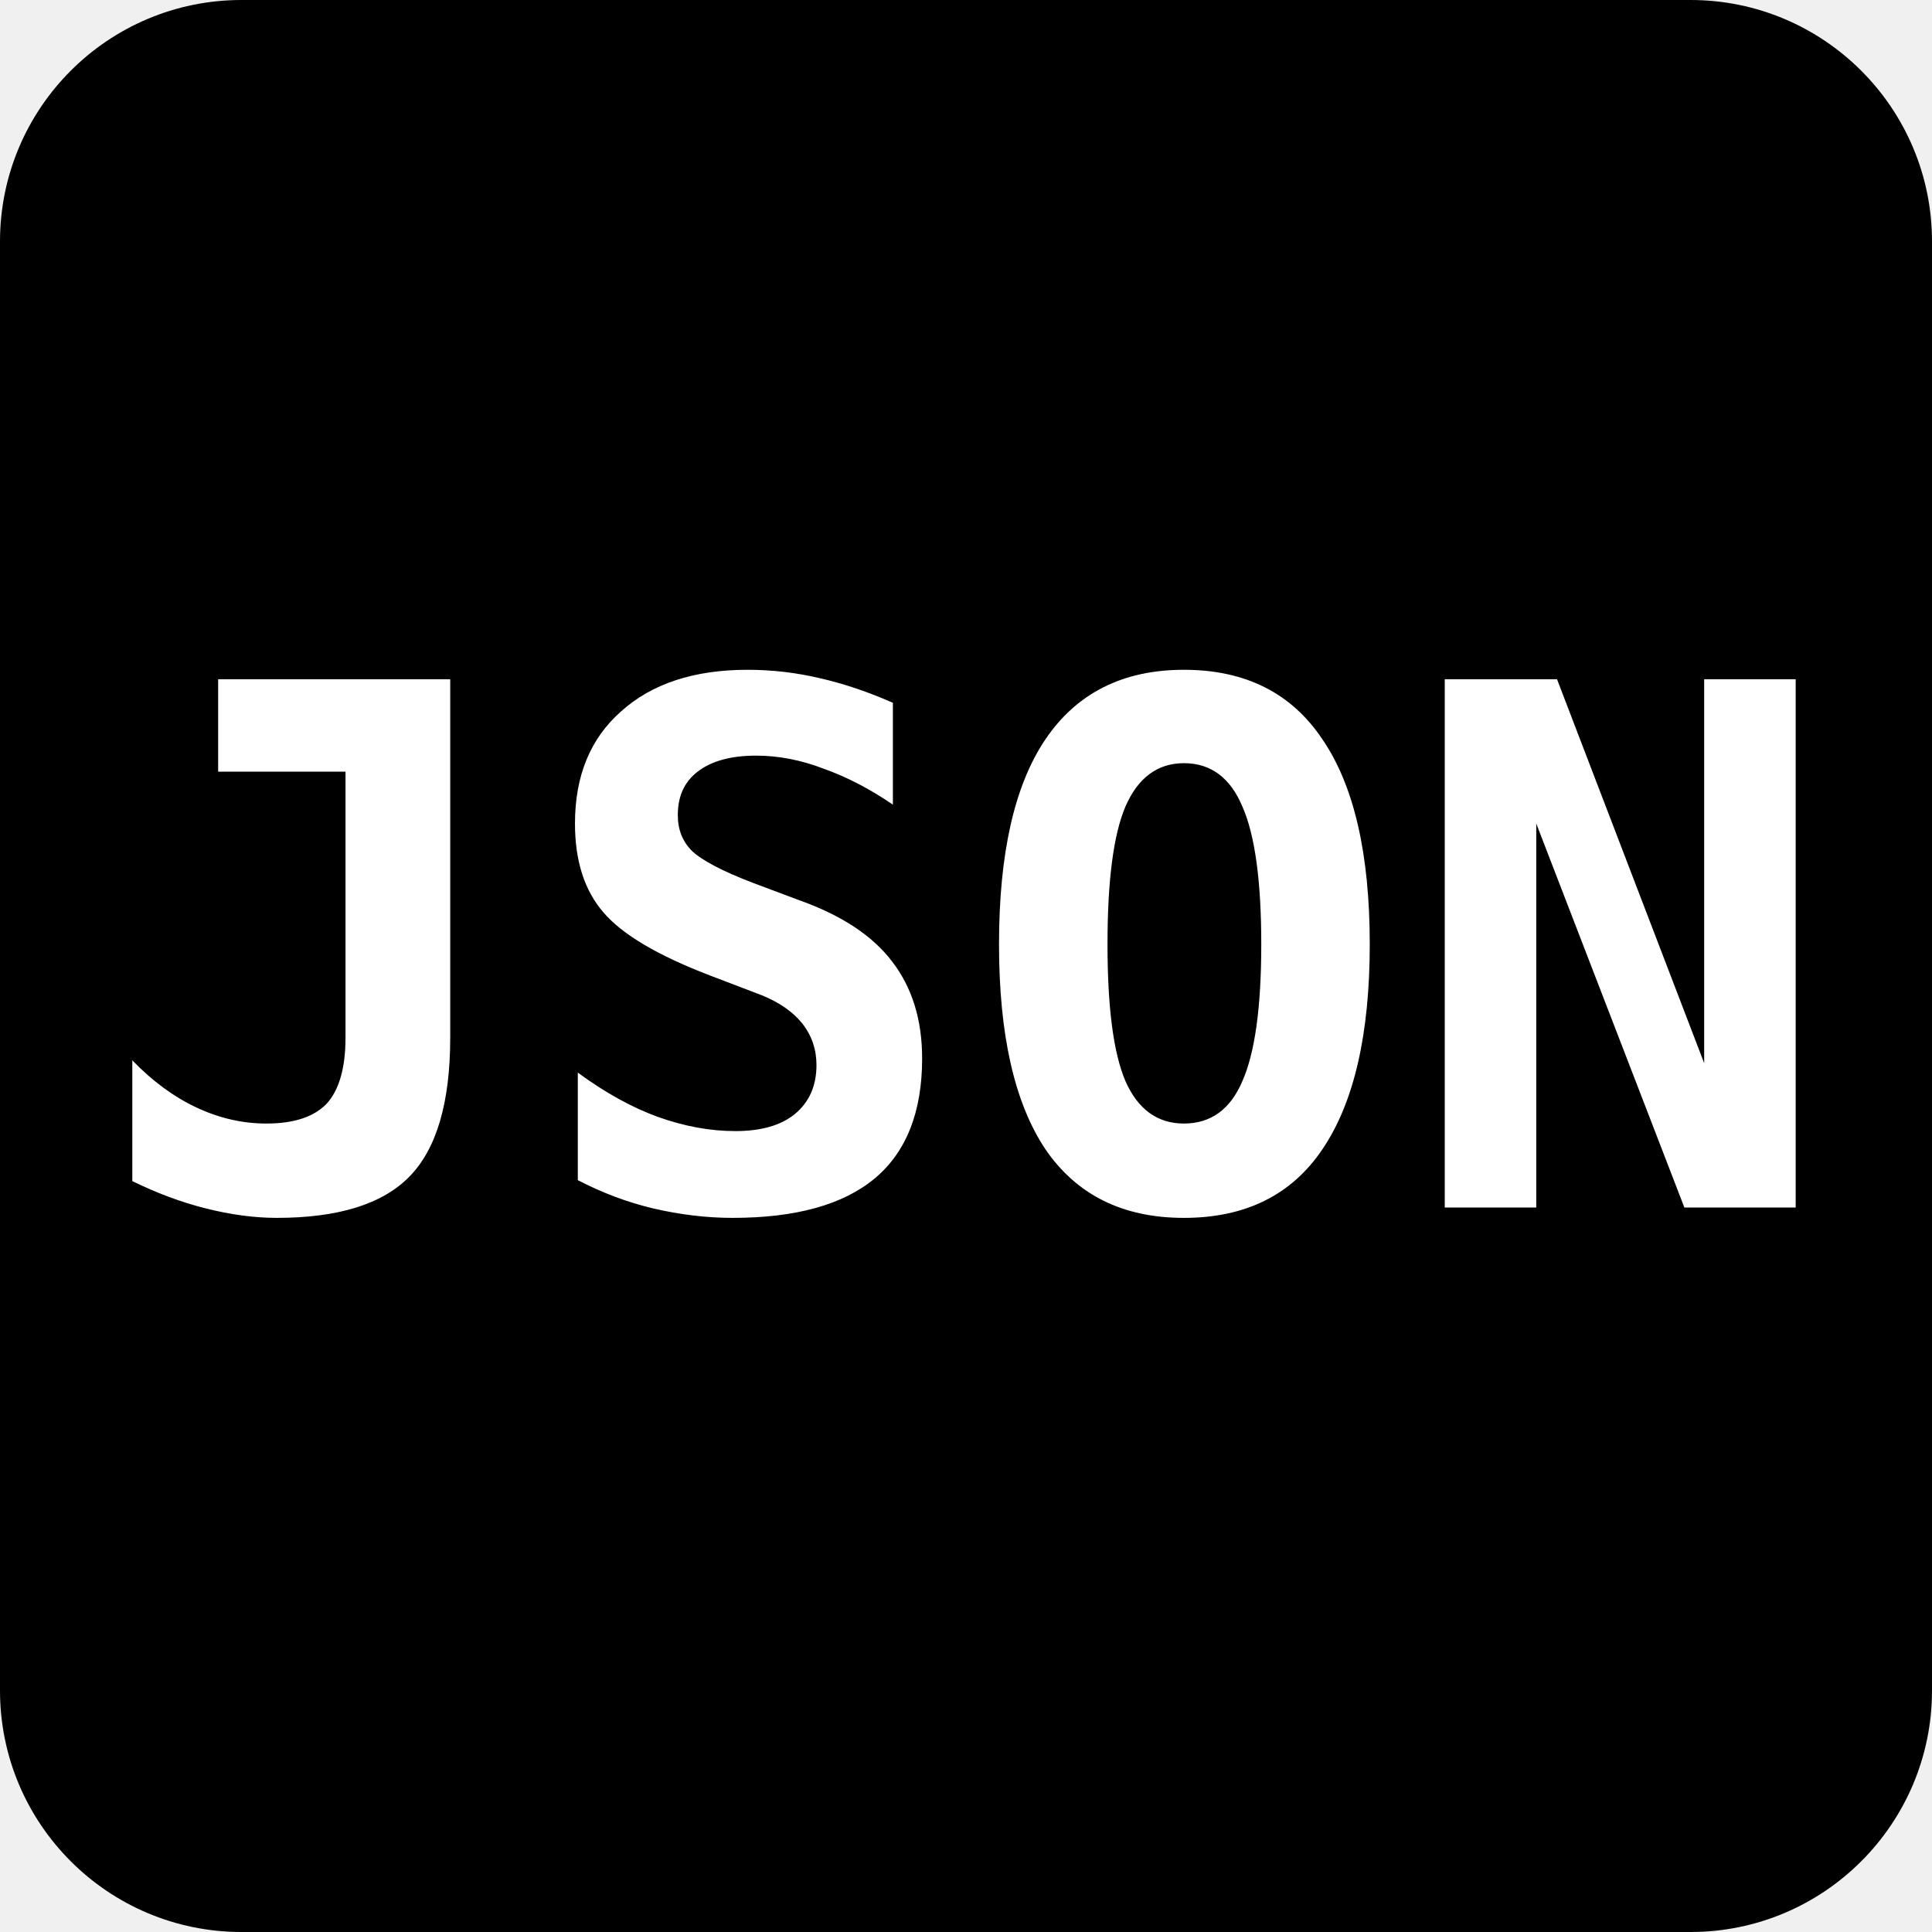
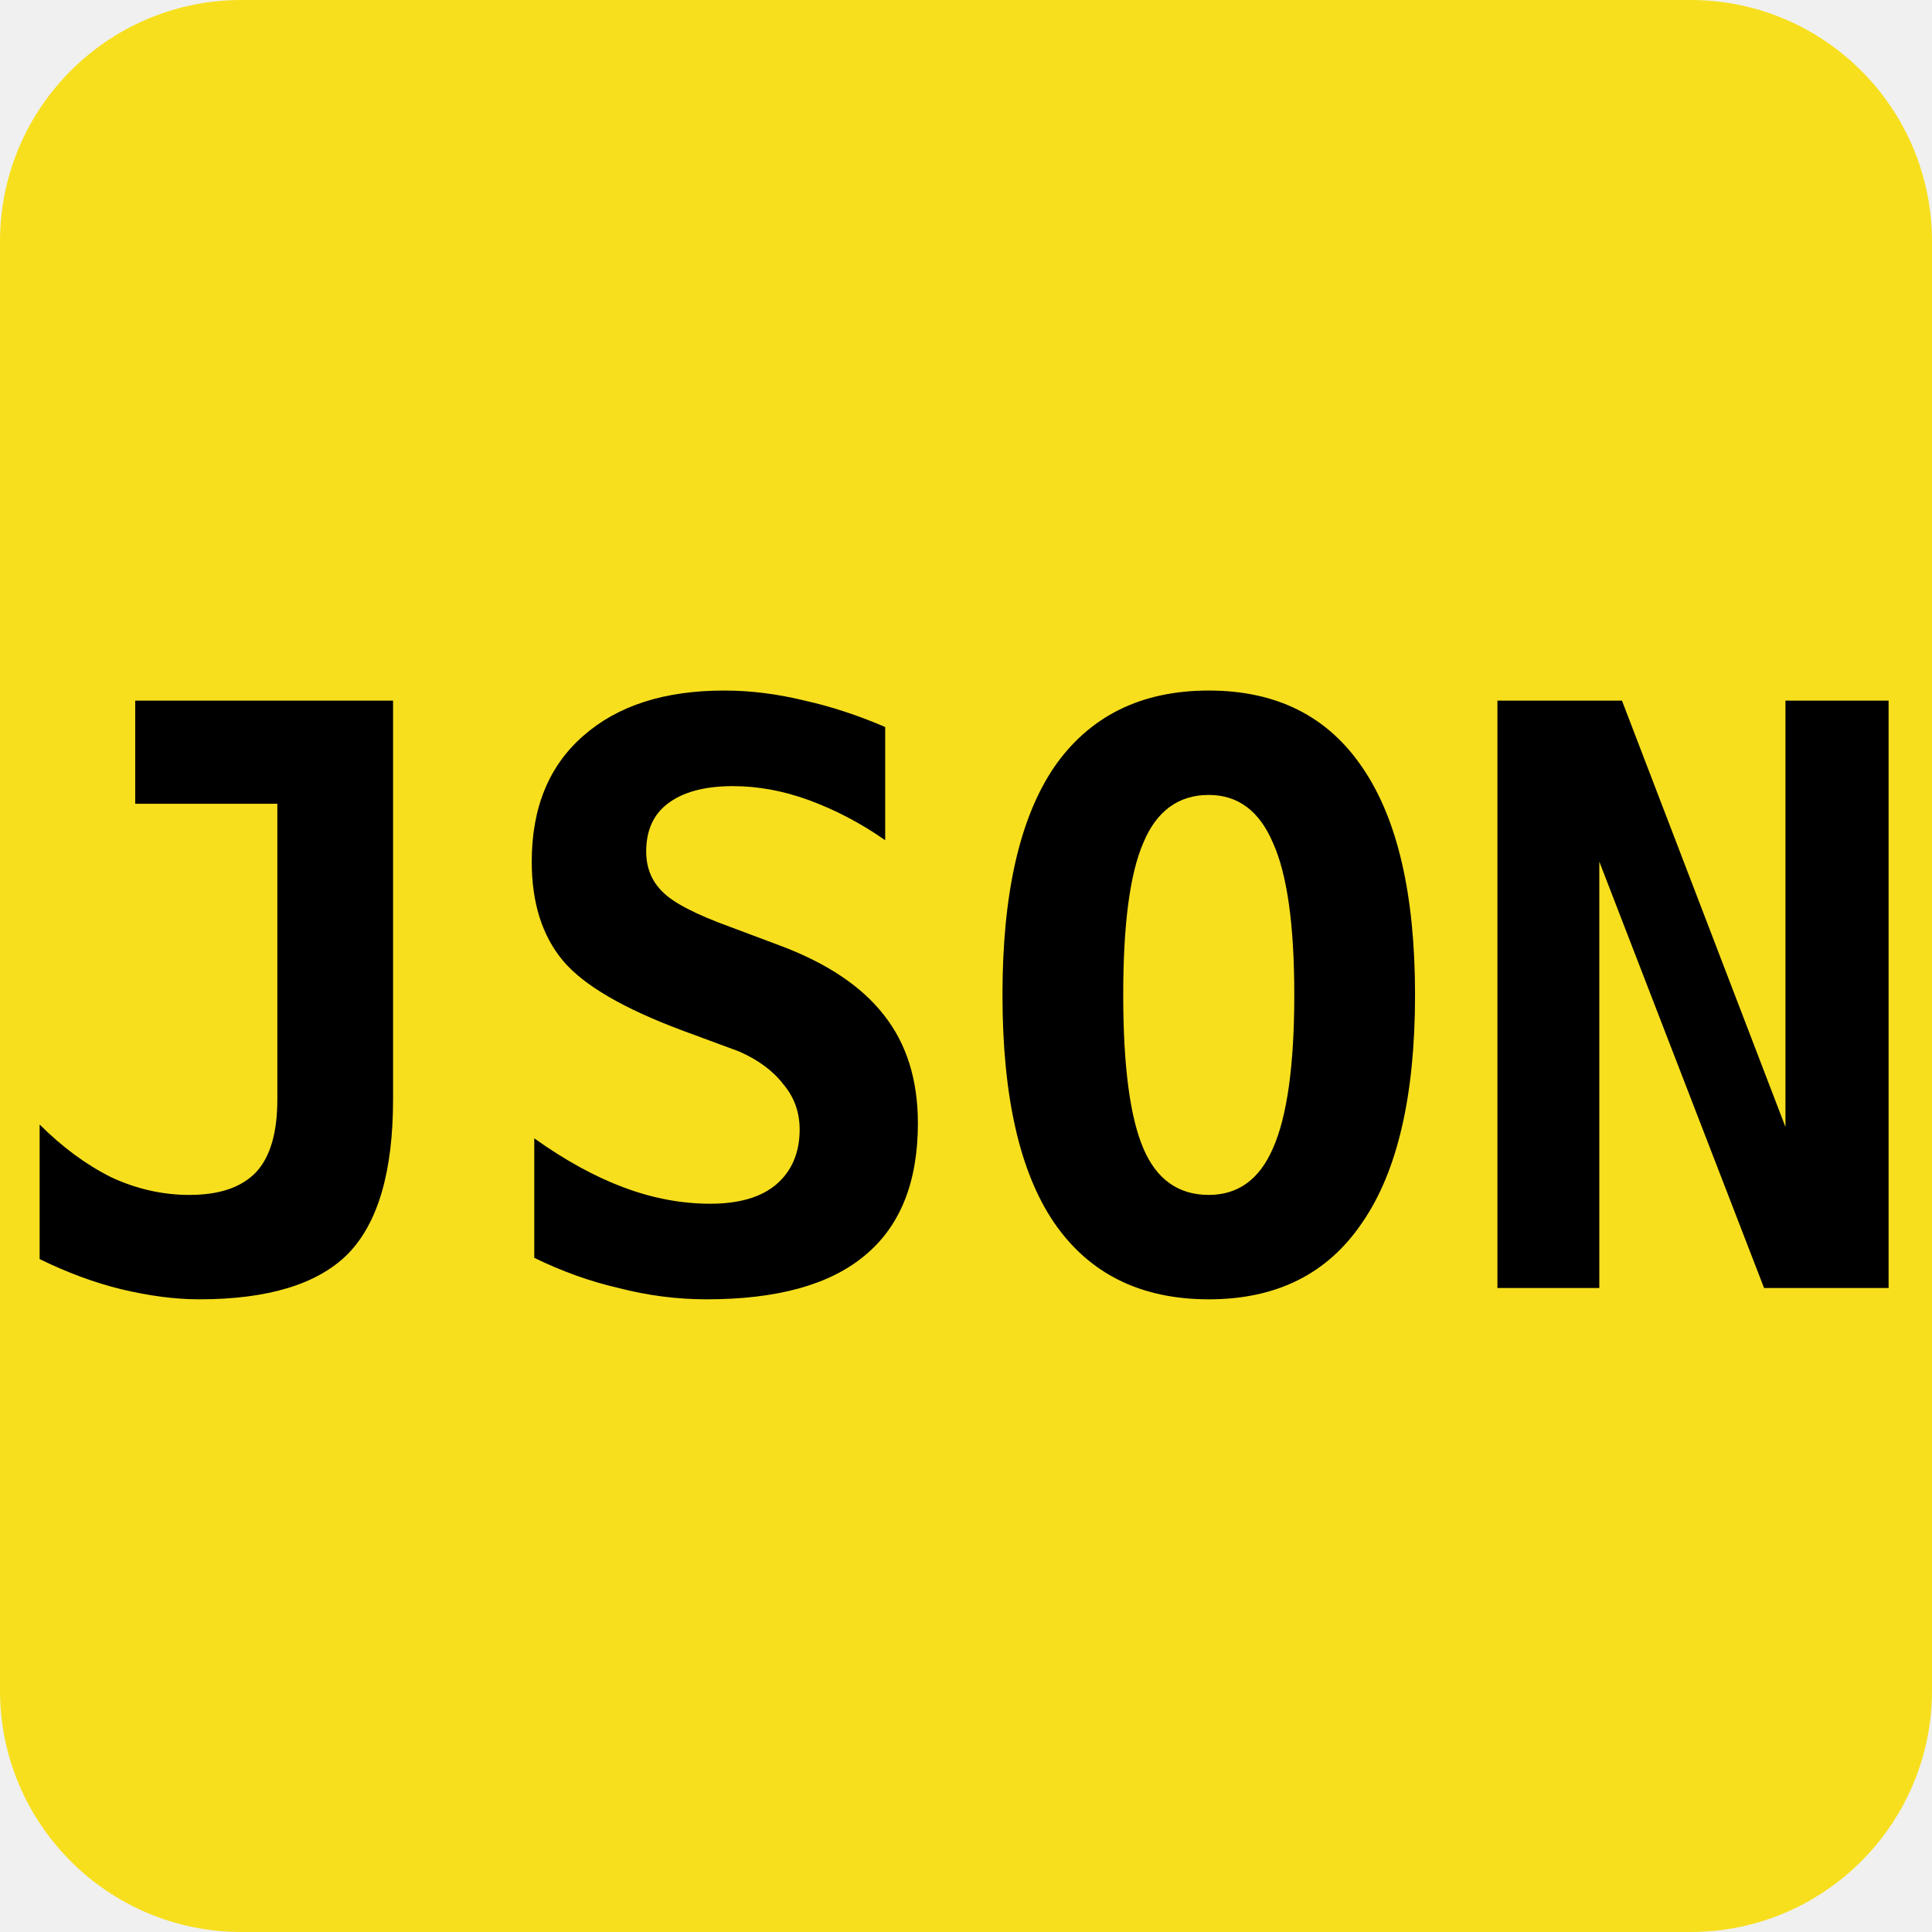
- <svg xmlns="http://www.w3.org/2000/svg" width="32" height="32" viewBox="0 0 32 32">
-   <rect width="32" height="32" rx="4" fill="#000000" />
-   <text x="16" y="20" font-family="monospace" font-size="12" font-weight="bold" text-anchor="middle" fill="#ffffff">JSON</text>
+ <svg xmlns="http://www.w3.org/2000/svg" width="24" height="24" viewBox="0 0 24 24">
+   <rect width="24" height="24" rx="3" fill="#f7df1e" />
+   <text x="12" y="16" font-family="monospace" font-size="10" font-weight="bold" text-anchor="middle" fill="#000">JSON</text>
</svg>
